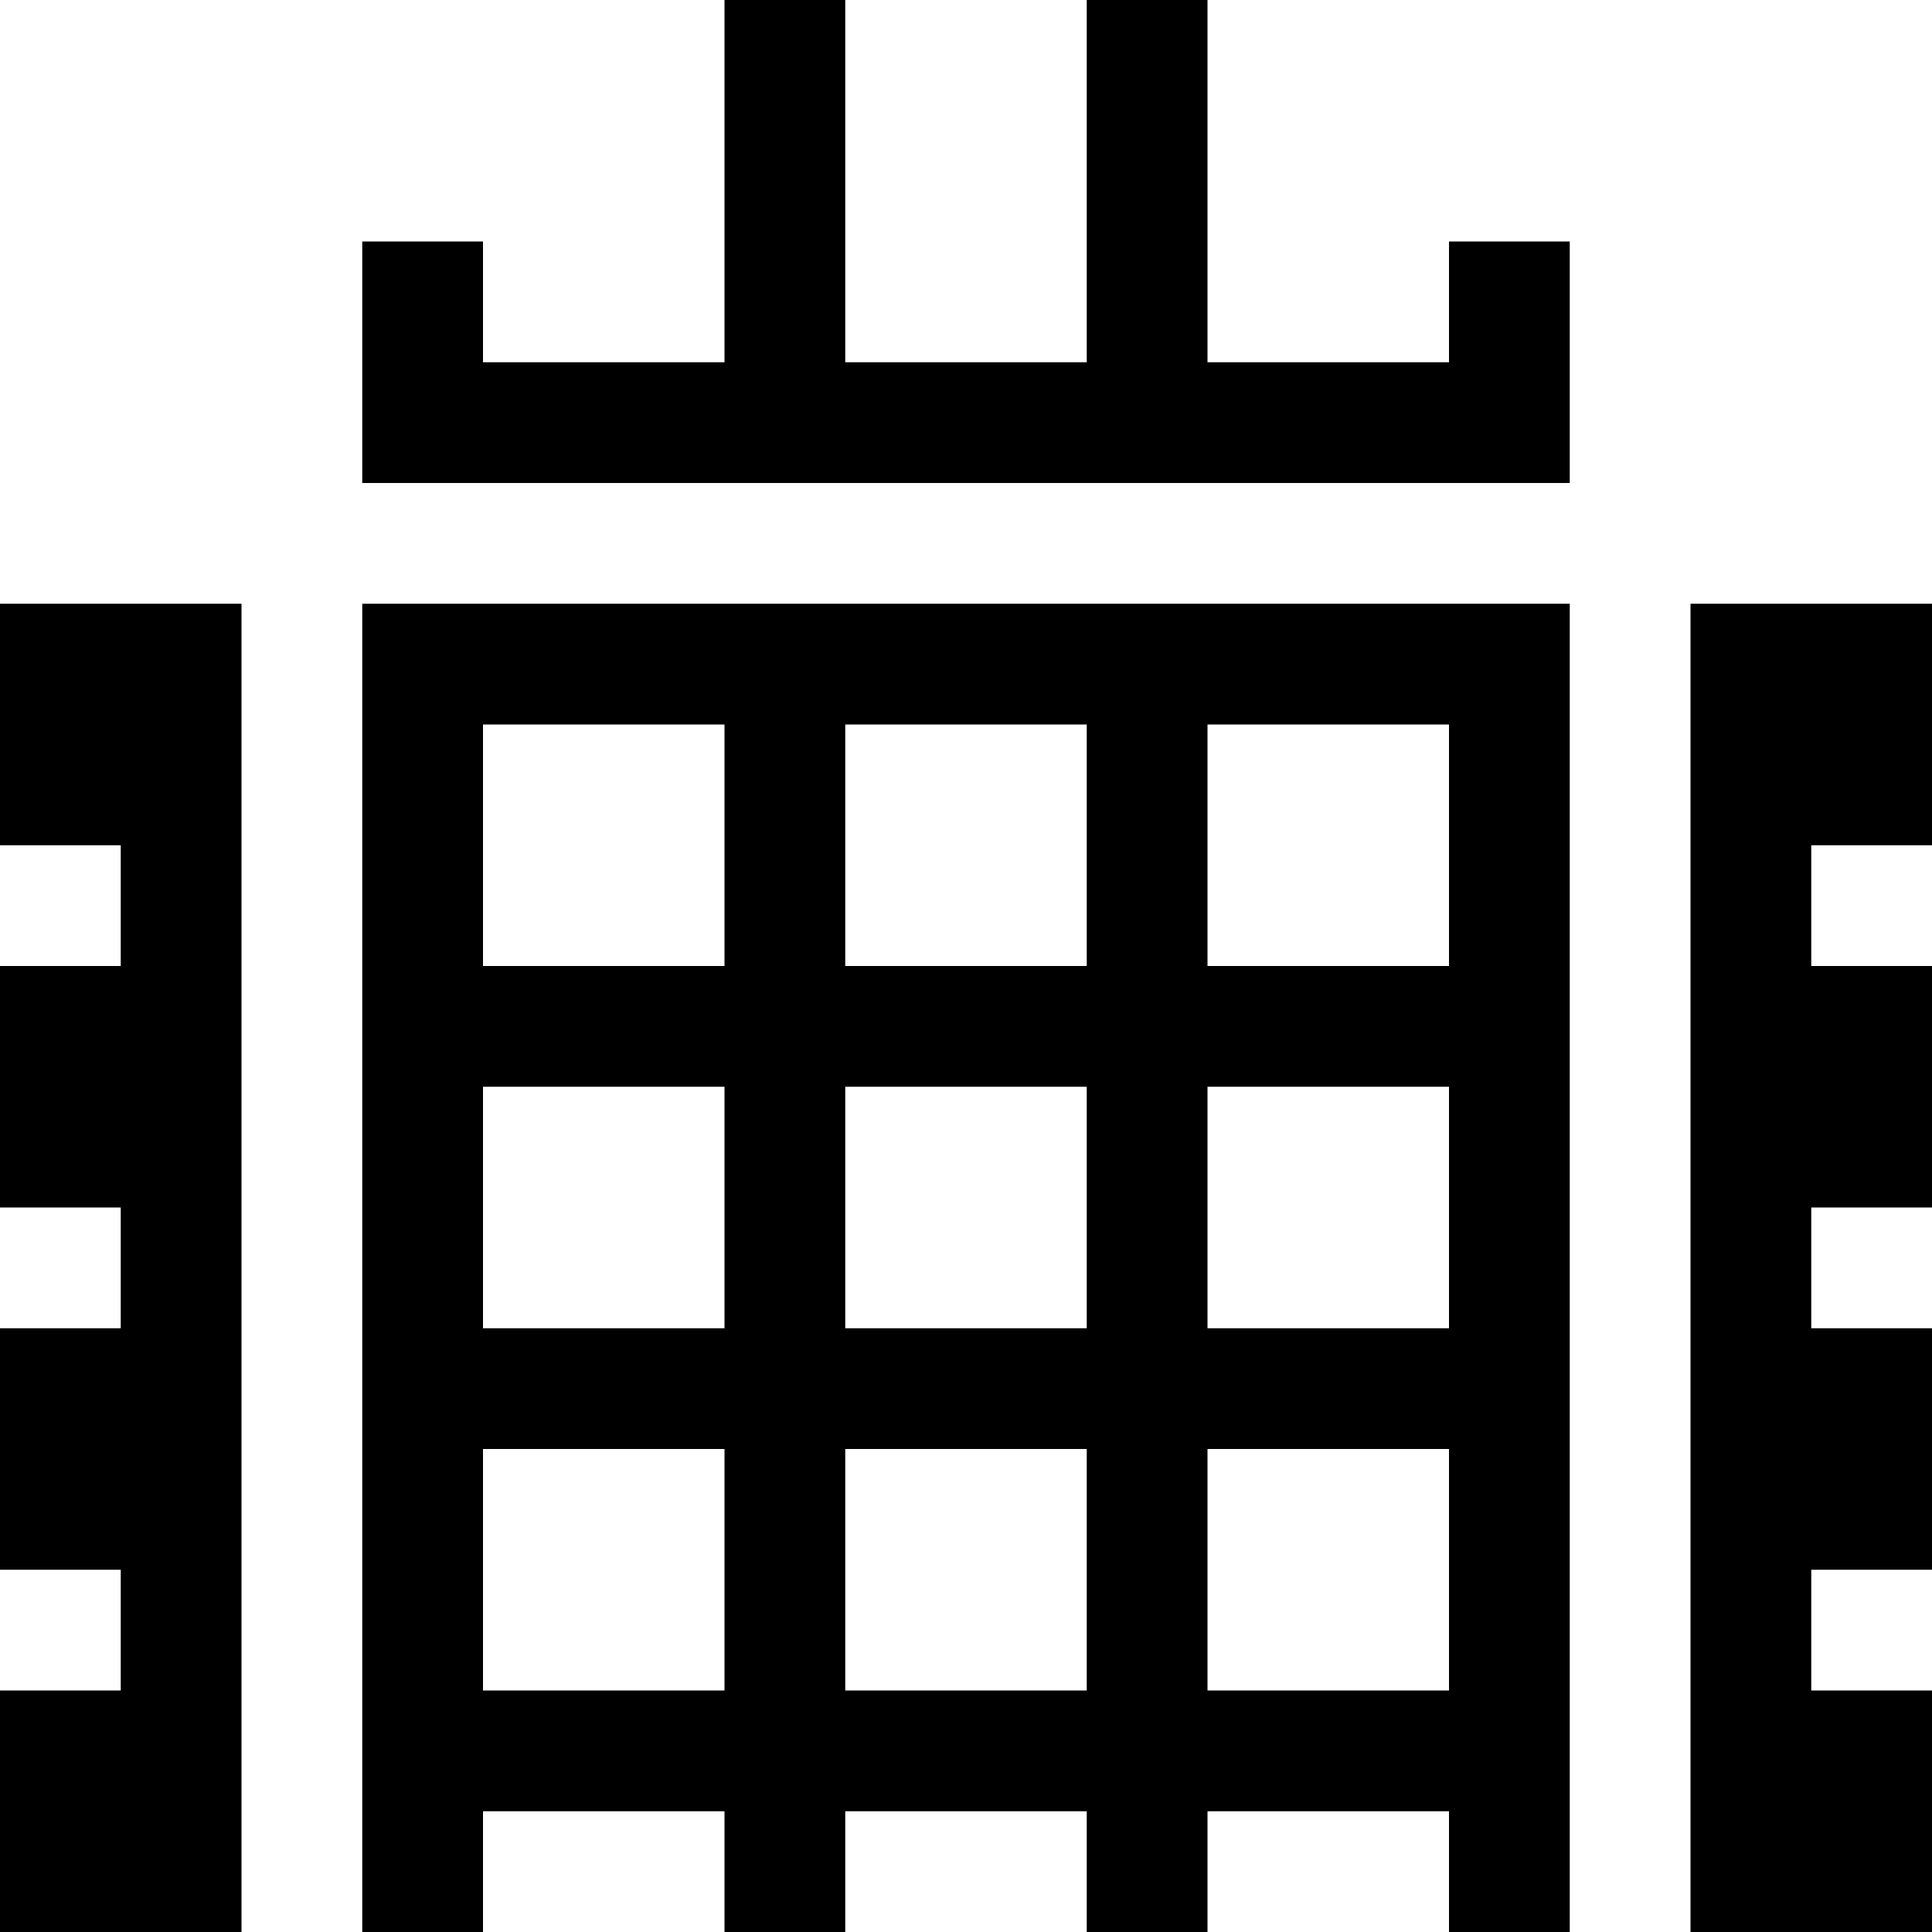
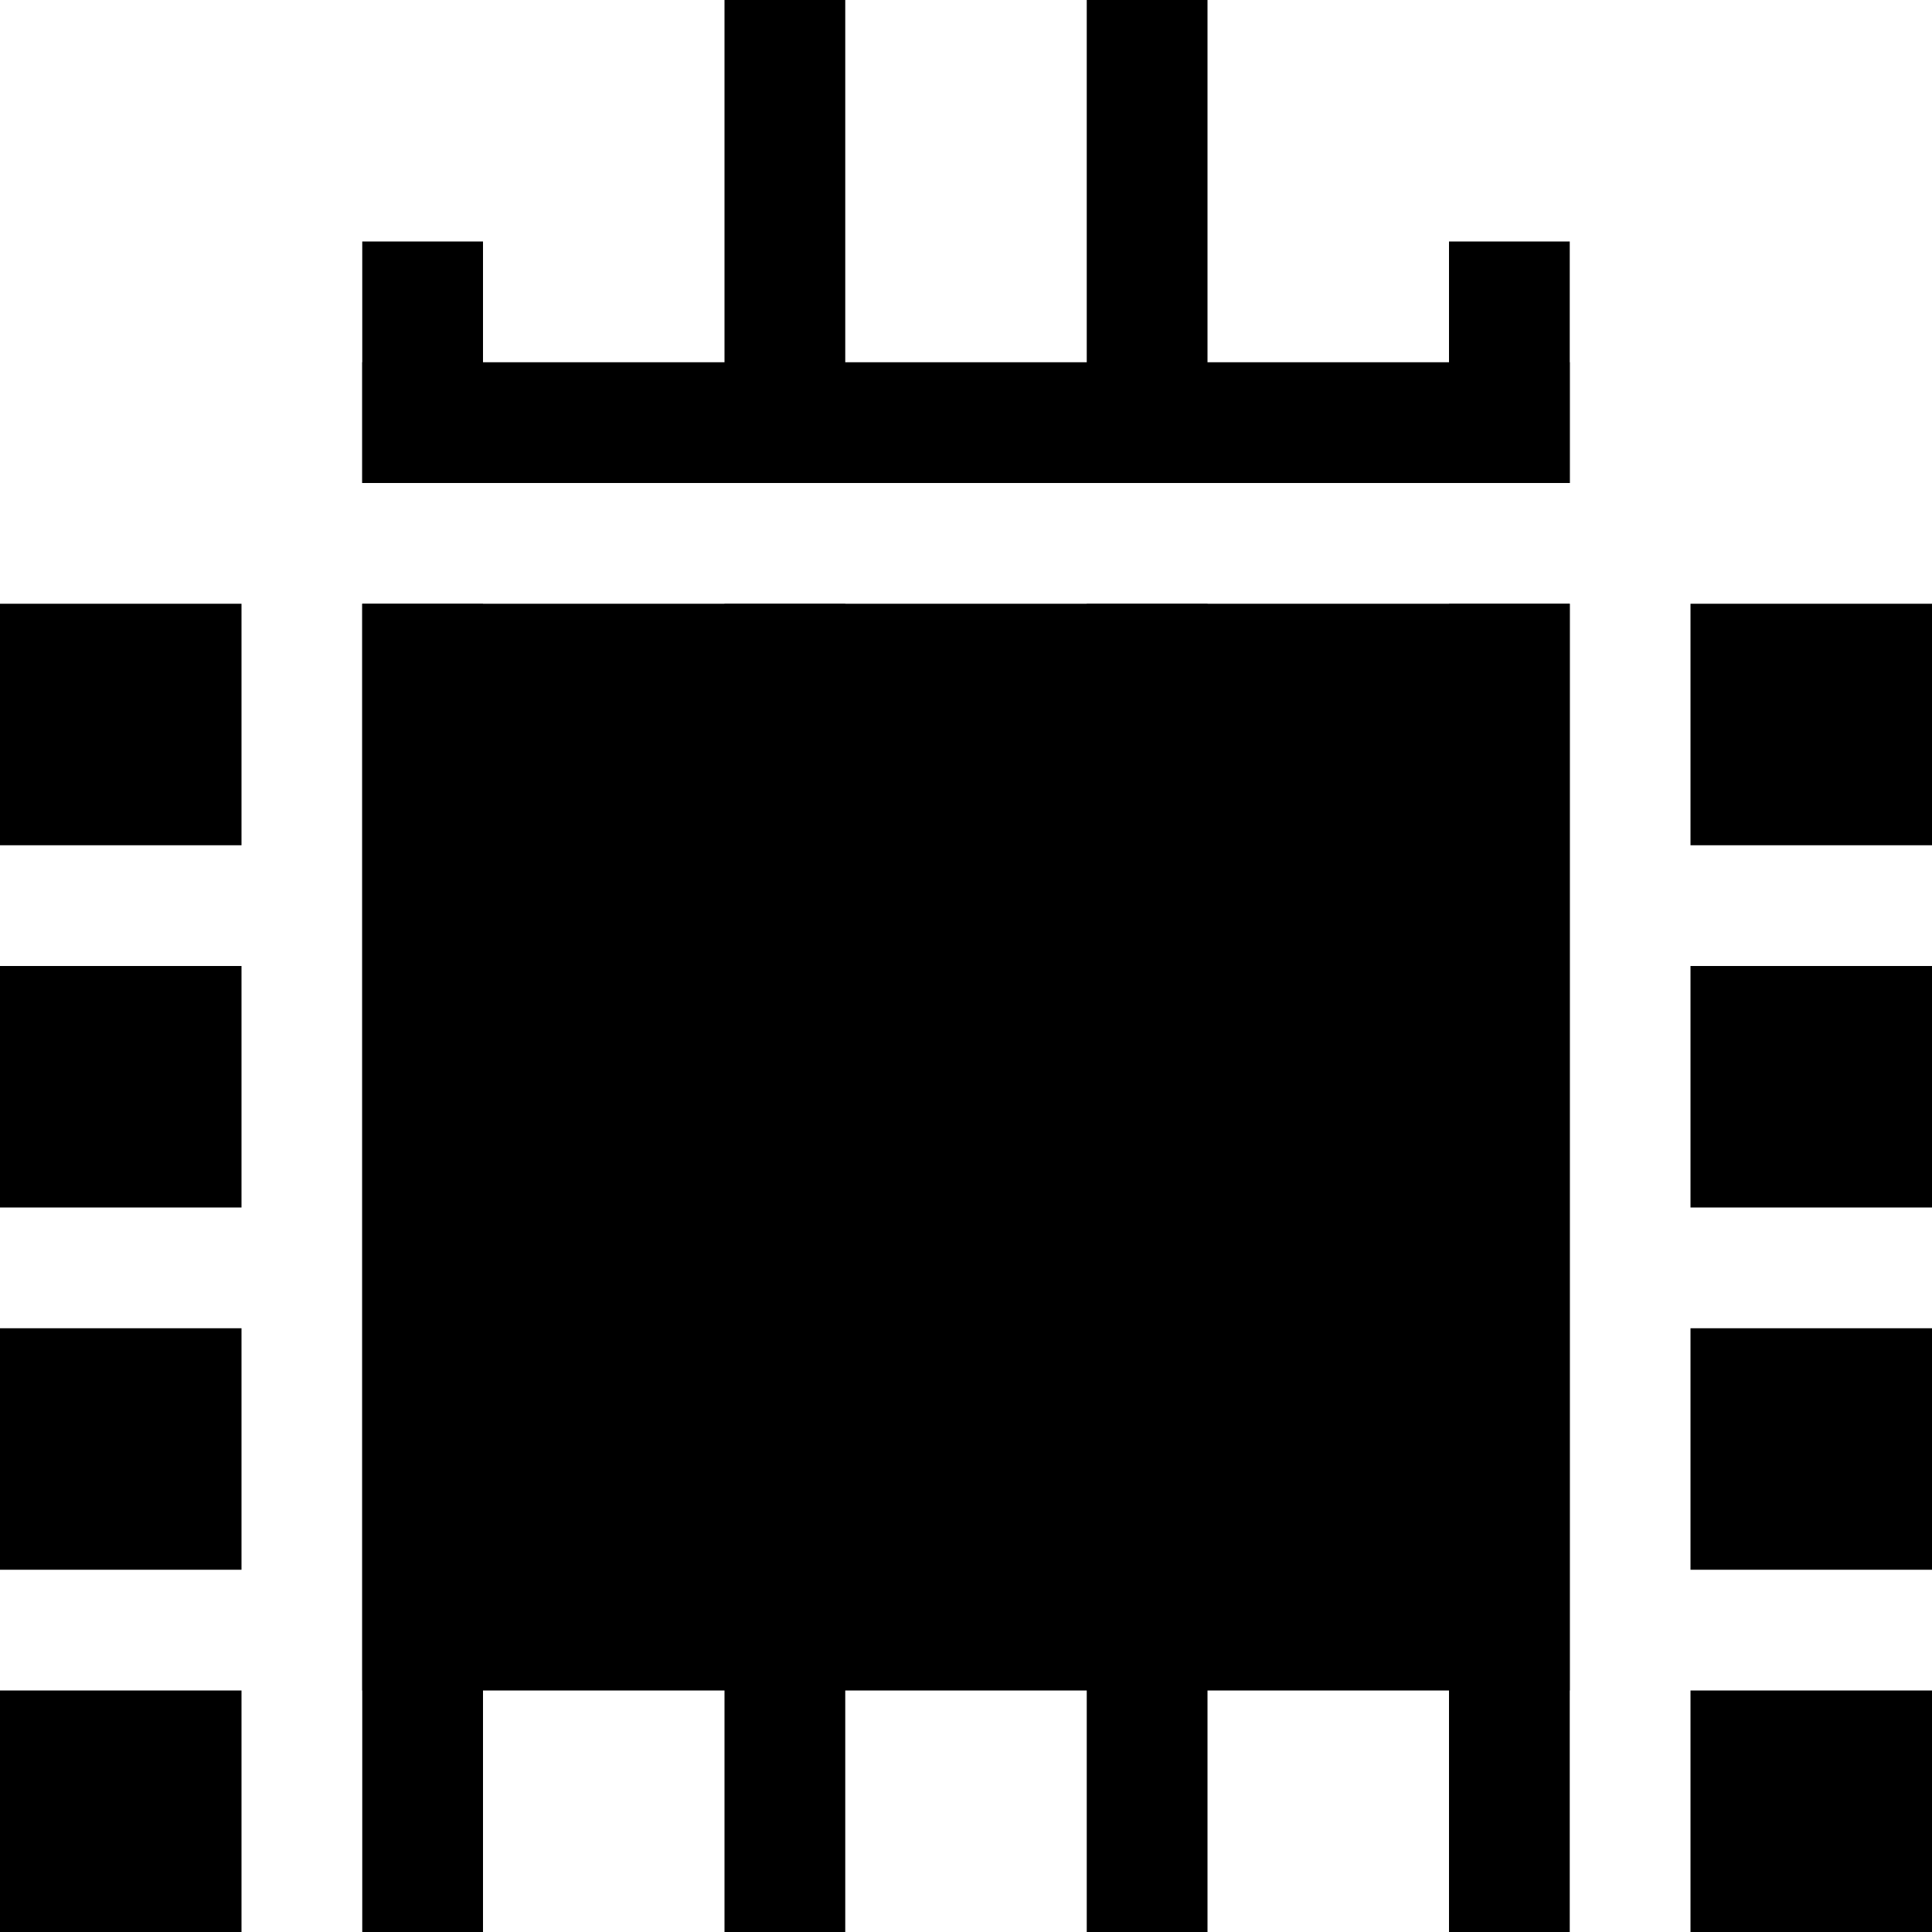
<svg xmlns="http://www.w3.org/2000/svg" version="1.1" viewBox="0 0 16 16" width="16" height="16">
  <defs />
-   <g id="pinnedfavicon" stroke-opacity="1" fill-opacity="1" stroke-dasharray="none" stroke="none" fill="none">
-     <path d="M 1 7 L 1 8 L 0 8 L 0 10 L 1 10 L 1 11 L 0 11 L 0 13 L 1 13 L 1 14 L 0 14 L 0 16 L 1 16 L 2 16 L 2 14 L 2 13 L 2 11 L 2 10 L 2 8 L 2 7 L 2 5 L 1 5 L 0 5 L 0 7 Z M 14 7 L 14 8 L 14 10 L 14 11 L 14 13 L 14 14 L 14 16 L 15 16 L 16 16 L 16 14 L 15 14 L 15 13 L 16 13 L 16 11 L 15 11 L 15 10 L 16 10 L 16 8 L 15 8 L 15 7 L 16 7 L 16 5 L 15 5 L 14 5 Z M 3 6 L 3 8 L 3 9 L 3 11 L 3 12 L 3 14 L 3 15 L 3 16 L 4 16 L 4 15 L 6 15 L 6 16 L 7 16 L 7 15 L 9 15 L 9 16 L 10 16 L 10 15 L 12 15 L 12 16 L 13 16 L 13 15 L 13 14 L 13 12 L 13 11 L 13 9 L 13 8 L 13 6 L 13 5 L 12 5 L 10 5 L 9 5 L 7 5 L 6 5 L 4 5 L 3 5 Z M 4 6 L 6 6 L 6 8 L 4 8 Z M 12 6 L 12 8 L 10 8 L 10 6 Z M 9 6 L 9 8 L 7 8 L 7 6 Z M 4 9 L 6 9 L 6 11 L 4 11 Z M 12 9 L 12 11 L 10 11 L 10 9 Z M 9 9 L 9 11 L 7 11 L 7 9 Z M 4 12 L 6 12 L 6 14 L 4 14 Z M 12 12 L 12 14 L 10 14 L 10 12 Z M 9 12 L 9 14 L 7 14 L 7 12 Z M 3 4 L 4 4 L 6 4 L 7 4 L 9 4 L 10 4 L 12 4 L 13 4 L 13 3 L 13 2 L 12 2 L 12 3 L 10 3 L 10 0 L 9 0 L 9 3 L 7 3 L 7 0 L 6 0 L 6 3 L 4 3 L 4 2 L 3 2 L 3 3 Z" fill="black" />
+   <g id="favicon-pinned-svg" stroke="none" stroke-dasharray="none" fill="none" stroke-opacity="1" fill-opacity="1">
+     <g id="favicon-pinned-svg_Layer_1">
+       <g id="Graphic_88">
+         <rect x="3" y="3" width="10" height="1" fill="black" />
+       </g>
+       <g id="Graphic_87">
+         <rect x="12" y="2" width="1" height="2" fill="black" />
+       </g>
+       <g id="Graphic_86">
+         <rect x="9" y="0" width="1" height="4" fill="black" />
+       </g>
+       <g id="Graphic_85">
+         <rect x="6" y="0" width="1" height="4" fill="black" />
+       </g>
+       <g id="Graphic_84">
+         <rect x="3" y="2" width="1" height="2" fill="black" />
+       </g>
+       <g id="Graphic_81">
+         <rect x="3" y="5" width="10" height="9" fill="black" />
+       </g>
+       <g id="Graphic_80">
+         <rect x="6" y="5" width="1" height="11" fill="black" />
+       </g>
+       <g id="Graphic_79">
+         <rect x="9" y="5" width="1" height="11" fill="black" />
+       </g>
+       <g id="Graphic_78">
+         <rect x="12" y="5" width="1" height="11" fill="black" />
+       </g>
+       <g id="Graphic_77">
+         <rect x="3" y="5" width="1" height="11" fill="black" />
+       </g>
+       <g id="Graphic_74">
+         <rect x="14" y="14" width="2" height="2" fill="black" />
+       </g>
+       <g id="Graphic_73">
+         <rect x="14" y="11" width="2" height="2" fill="black" />
+       </g>
+       <g id="Graphic_72">
+         <rect x="14" y="8" width="2" height="2" fill="black" />
+       </g>
+       <g id="Graphic_71">
+         <rect x="14" y="5" width="2" height="2" fill="black" />
+       </g>
+       <g id="Graphic_70">
+         <rect x="0" y="14" width="2" height="2" fill="black" />
+       </g>
+       <g id="Graphic_69">
+         <rect x="0" y="11" width="2" height="2" fill="black" />
+       </g>
+       <g id="Graphic_68">
+         <rect x="0" y="8" width="2" height="2" fill="black" />
+       </g>
+       <g id="Graphic_67">
+         <rect x="0" y="5" width="2" height="2" fill="black" />
+       </g>
+     </g>
  </g>
</svg>
